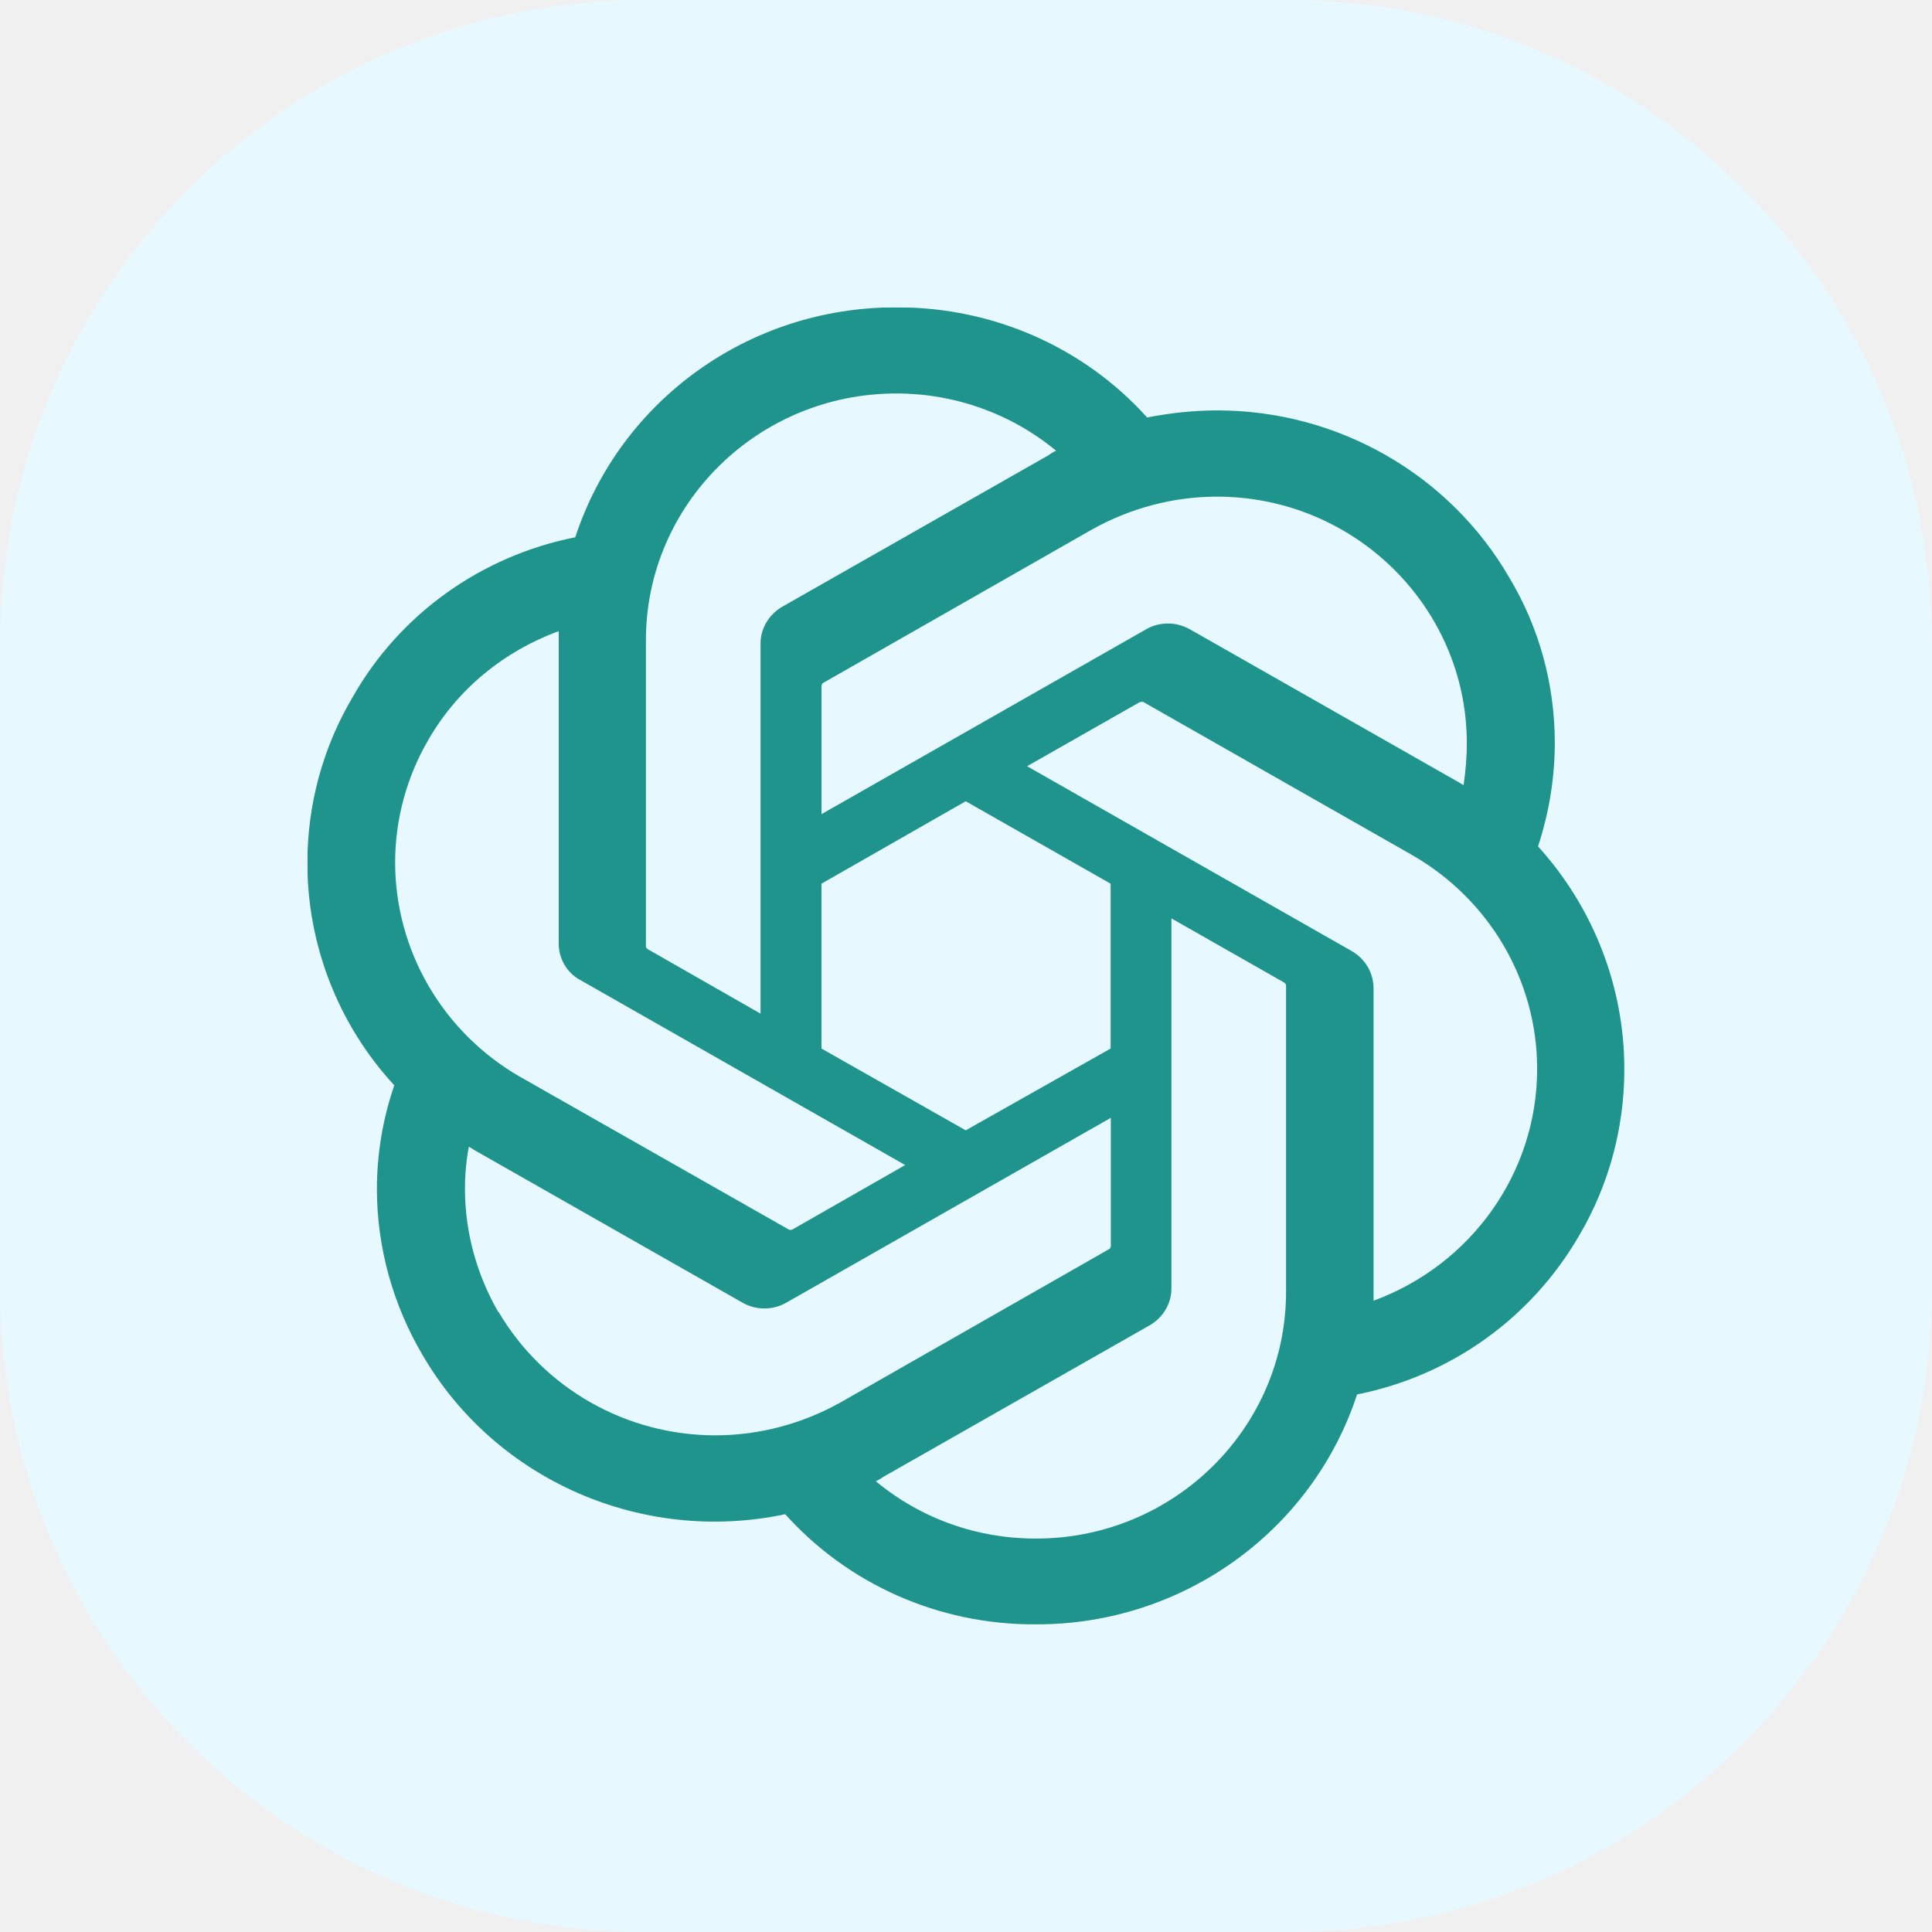
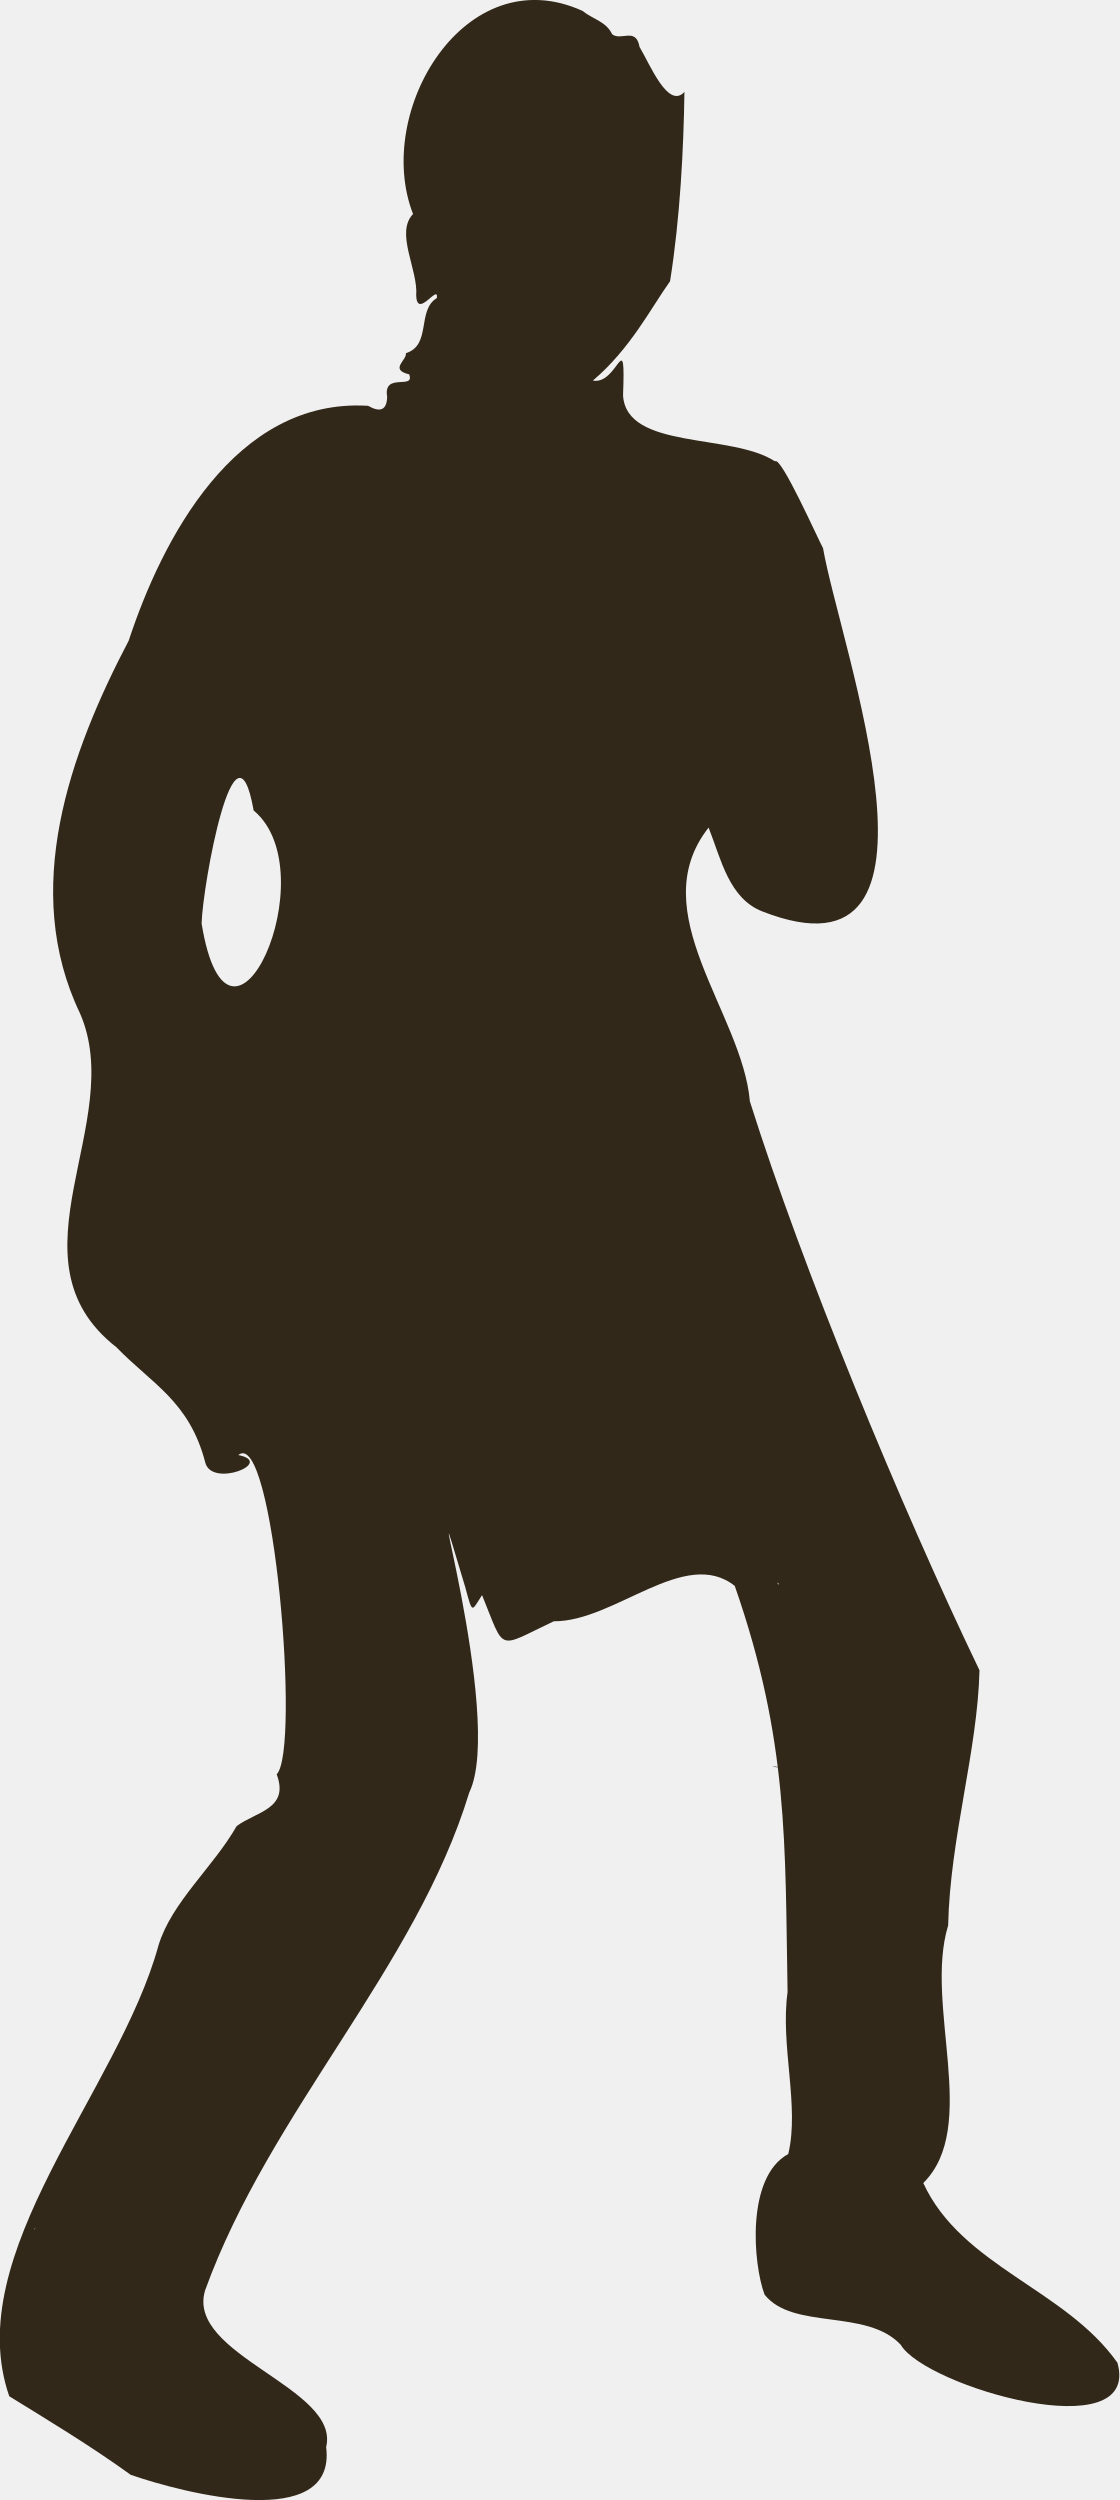
- <svg xmlns="http://www.w3.org/2000/svg" xmlns:xlink="http://www.w3.org/1999/xlink" width="30" height="30" viewBox="0 0 30 30" fill="none">
+ <svg xmlns="http://www.w3.org/2000/svg" id="图层_1" data-name="图层 1" viewBox="0 0 275.55 615.44">
  <defs>
-     <rect id="path_0" x="0" y="0" width="30" height="30" />
-     <rect id="path_1" x="0" y="0" width="20.455" height="20.455" />
+     <style>.cls-1{fill:#322819;}</style>
  </defs>
-   <g opacity="1" transform="translate(0 0)  rotate(0 15 15)">
-     <rect fill="#E7F8FF" opacity="1" transform="translate(0 0)  rotate(0 15 15)" x="0" y="0" width="30" height="30" rx="10" />
-     <mask id="bg-mask-0" fill="white">
-       <use xlink:href="#path_0" />
-     </mask>
-     <g mask="url(#bg-mask-0)">
-       <g opacity="1" transform="translate(4.772727 4.772727)  rotate(0 10.22727 10.22727)">
-         <mask id="bg-mask-1" fill="white">
-           <use xlink:href="#path_1" />
-         </mask>
-         <g mask="url(#bg-mask-1)">
-           <path id="分组 1" fill-rule="evenodd" style="fill:#1F948C" transform="translate(0 0)  rotate(0 10.22727 10.22727)" opacity="1" d="M19.11 8.37L19.11 8.37C19.28 7.85 19.37 7.31 19.37 6.76C19.37 5.86 19.13 4.97 18.66 4.19C17.73 2.59 16 1.6 14.13 1.6C13.76 1.6 13.4 1.64 13.04 1.71C12.06 0.62 10.65 0 9.17 0L9.14 0L9.13 0C6.86 0 4.86 1.44 4.16 3.57C2.7 3.86 1.44 4.76 0.71 6.04C0.24 6.83 0 7.72 0 8.63C0 9.9 0.48 11.14 1.35 12.08C1.17 12.6 1.08 13.15 1.08 13.69C1.08 14.6 1.33 15.49 1.79 16.27C2.92 18.21 5.2 19.21 7.42 18.74C8.4 19.83 9.8 20.45 11.28 20.45L11.31 20.45L11.33 20.45C13.59 20.45 15.6 19.01 16.3 16.88C17.76 16.59 19.01 15.69 19.75 14.41C20.21 13.63 20.45 12.74 20.45 11.83C20.45 10.55 19.97 9.32 19.11 8.37Z M8.947 18.158C8.907 18.188 8.867 18.208 8.827 18.228C9.527 18.808 10.397 19.118 11.307 19.118L11.317 19.118C13.457 19.118 15.197 17.398 15.197 15.288L15.197 10.528C15.197 10.508 15.177 10.488 15.157 10.478L13.417 9.488L13.417 15.238C13.417 15.468 13.287 15.688 13.077 15.808L8.947 18.158Z M8.277 17.005L12.447 14.625C12.466 14.615 12.476 14.595 12.476 14.575L12.476 14.575L12.476 12.585L7.437 15.455C7.227 15.575 6.967 15.575 6.757 15.455L2.627 13.105C2.587 13.085 2.537 13.045 2.507 13.035C2.467 13.245 2.447 13.465 2.447 13.685C2.447 14.355 2.627 15.015 2.967 15.605L2.967 15.595C3.667 16.785 4.947 17.515 6.337 17.515C7.017 17.515 7.687 17.335 8.277 17.005Z M3.903 5.168C3.903 5.128 3.903 5.068 3.903 5.028C3.053 5.338 2.333 5.928 1.883 6.708L1.883 6.708C1.543 7.288 1.363 7.948 1.363 8.618C1.363 9.988 2.103 11.258 3.303 11.948L7.473 14.318C7.493 14.328 7.513 14.328 7.533 14.318L9.283 13.318L4.243 10.448C4.033 10.338 3.903 10.118 3.903 9.878L3.903 9.878L3.903 5.168Z M17.156 8.505L12.976 6.125C12.956 6.125 12.936 6.125 12.916 6.135L11.176 7.125L16.216 9.995C16.426 10.115 16.556 10.335 16.556 10.575C16.556 10.575 16.556 10.575 16.556 10.575L16.556 15.425C18.076 14.865 19.096 13.435 19.096 11.825C19.096 10.455 18.356 9.195 17.156 8.505Z M8.014 5.829C7.994 5.839 7.984 5.859 7.984 5.879L7.984 5.879L7.984 7.869L13.024 4.999C13.124 4.939 13.244 4.909 13.364 4.909C13.484 4.909 13.594 4.939 13.704 4.999L17.834 7.349C17.874 7.369 17.914 7.399 17.954 7.419L17.954 7.419C17.984 7.209 18.004 6.989 18.004 6.769C18.004 4.659 16.264 2.939 14.124 2.939C13.444 2.939 12.774 3.119 12.184 3.449L8.014 5.829Z M9.147 1.337C6.997 1.337 5.257 3.057 5.257 5.167L5.257 9.927C5.257 9.947 5.277 9.957 5.287 9.967L7.037 10.967L7.037 5.227L7.037 5.217C7.037 4.987 7.167 4.767 7.377 4.647L11.507 2.297C11.547 2.267 11.597 2.237 11.627 2.227C10.927 1.647 10.047 1.337 9.147 1.337Z M7.983 11.509L10.223 12.779L12.473 11.509L12.473 8.949L10.223 7.669L7.983 8.949L7.983 11.509Z " />
-         </g>
-       </g>
-     </g>
-   </g>
+   <path class="cls-1" d="M426.7,674.12c-12.83-18.2-38.34-23.71-47.8-44.25,14-13.86.14-43.88,6.12-63.4.48-21.64,7.22-42.84,7.72-62.82-19.62-40.79-43.68-99.26-56.53-140.06-1.86-21.87-26.53-46.57-10.16-67.4,3.07,7.75,5,17.51,13.33,20.68,50.48,19.7,19-65.31,14.84-89.48-1.23-2.18-10.38-22.81-11.83-21.36-10.67-7-36.58-2.76-37.4-16.23.65-17.58-1.21-2.47-7.43-3.65,9.23-7.82,14.25-17.79,19-24.45,2.49-15.57,3.35-32.91,3.54-46.61-4,4.38-8.48-6.77-11.05-11.08-.89-5-4.59-1.35-6.76-3.14-1.43-3.12-4.88-3.74-7.26-5.72-28.89-13.15-51.55,24.75-41.74,50-4.47,4.65,1.29,13.7.78,20.08.24,5.9,5.55-3.09,5.09.6-5,3-1.26,11.62-7.64,13.58.36,1.68-4.19,4,.82,5.21,1.49,3.91-6.47-.63-5.42,5.51-.08,3.36-1.76,3.9-4.7,2.23-32.82-2-50.8,33.1-58.92,57.8-14.51,27.69-26.6,61.27-12,91.75,11.72,26.83-18.85,60.52,9,82.24,8.65,8.95,17.88,13.24,21.81,28.22,1.42,6.54,17.36.11,8.16-1.71,8.67-7.1,15.37,72.67,9.45,78.59,3.21,8.56-5.11,9.19-9.86,12.76-5.73,10.07-16,18.71-19.23,29.35-9.83,35.94-48.93,75.9-36.74,111,9.63,5.95,19.81,12.07,29.9,19.34,12.92,4.5,50.76,14.27,48.11-6.83,3.57-14.64-34.79-22.62-29.77-38.66,15.95-44,51.9-79.37,65-122.49,9-18.43-13.92-93.78-1-50.58,1.87,6.94,1.55,5.95,4.15,2,5.8,14.24,3.51,13.12,17.66,6.44,15,.12,32.26-18.44,44.55-8.71,13.31,38.21,12.36,63.63,13,100-1.83,13.18,3,28.06.17,39.86-10.38,5.62-8.71,26.93-5.83,34.61,7,8.83,25.12,3.35,33.52,12.35C379.4,680,432.61,695.38,426.7,674.12Zm-52.87-6.47c.05.07.2.12.16.19A1.46,1.46,0,0,1,373.83,667.65Zm-78.33-508s0,0,0,0S295.51,159.59,295.5,159.65ZM201.24,319.8c.24-9.33,8.24-53.71,12.81-27.82C232.42,307.27,208.05,361.56,201.24,319.8Zm-25.73,91.74c.07,0,0,0,0,0S175.57,411.53,175.51,411.54Zm167.9,70.89c-.34.21-.32-.16-.42-.39A3.08,3.08,0,0,0,343.41,482.43Zm1.51-272.94v.17A1,1,0,0,1,344.92,209.49ZM160.21,641.18c-.44.52,0-.15.08-.34C160.27,641,160.23,641.06,160.21,641.18ZM260.94,464.11Zm0,0c0-.08,0-.06.07,0Z" transform="translate(-151.61 -92.46)" />
+   <path class="cls-1" d="M341.72,527.39l1.83.2A3.31,3.31,0,0,0,341.72,527.39Z" transform="translate(-151.61 -92.46)" />
</svg>
